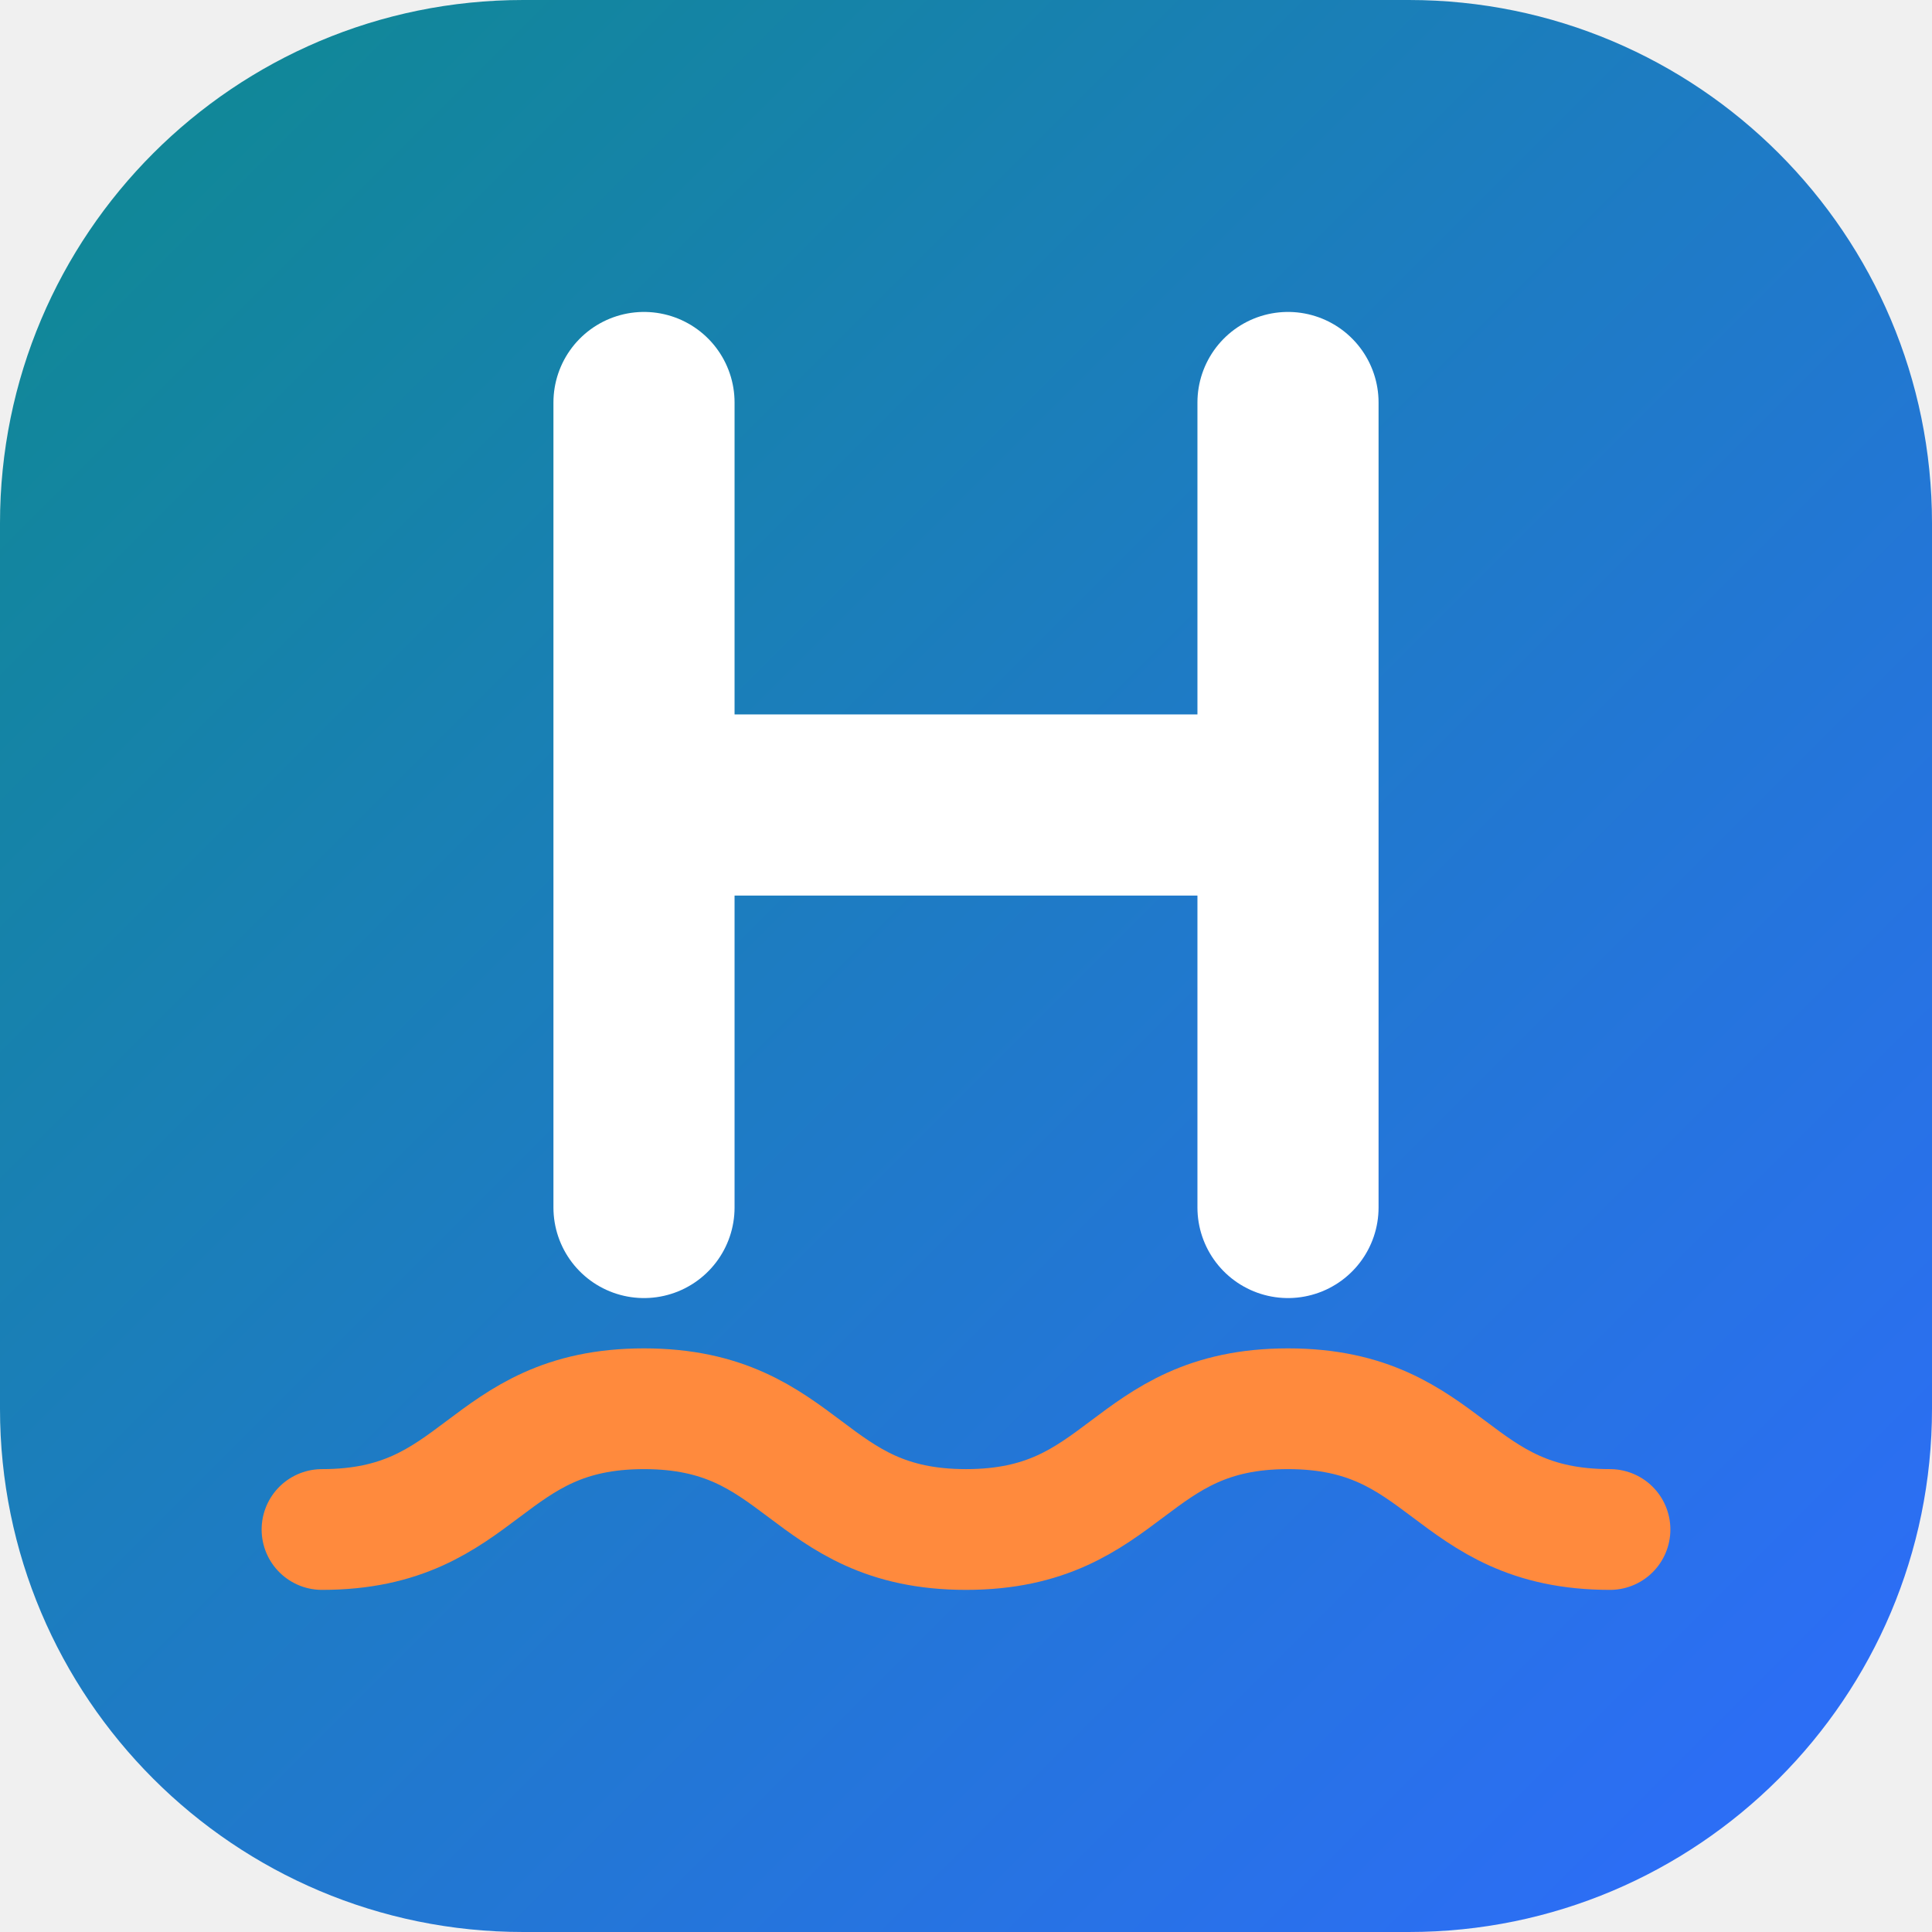
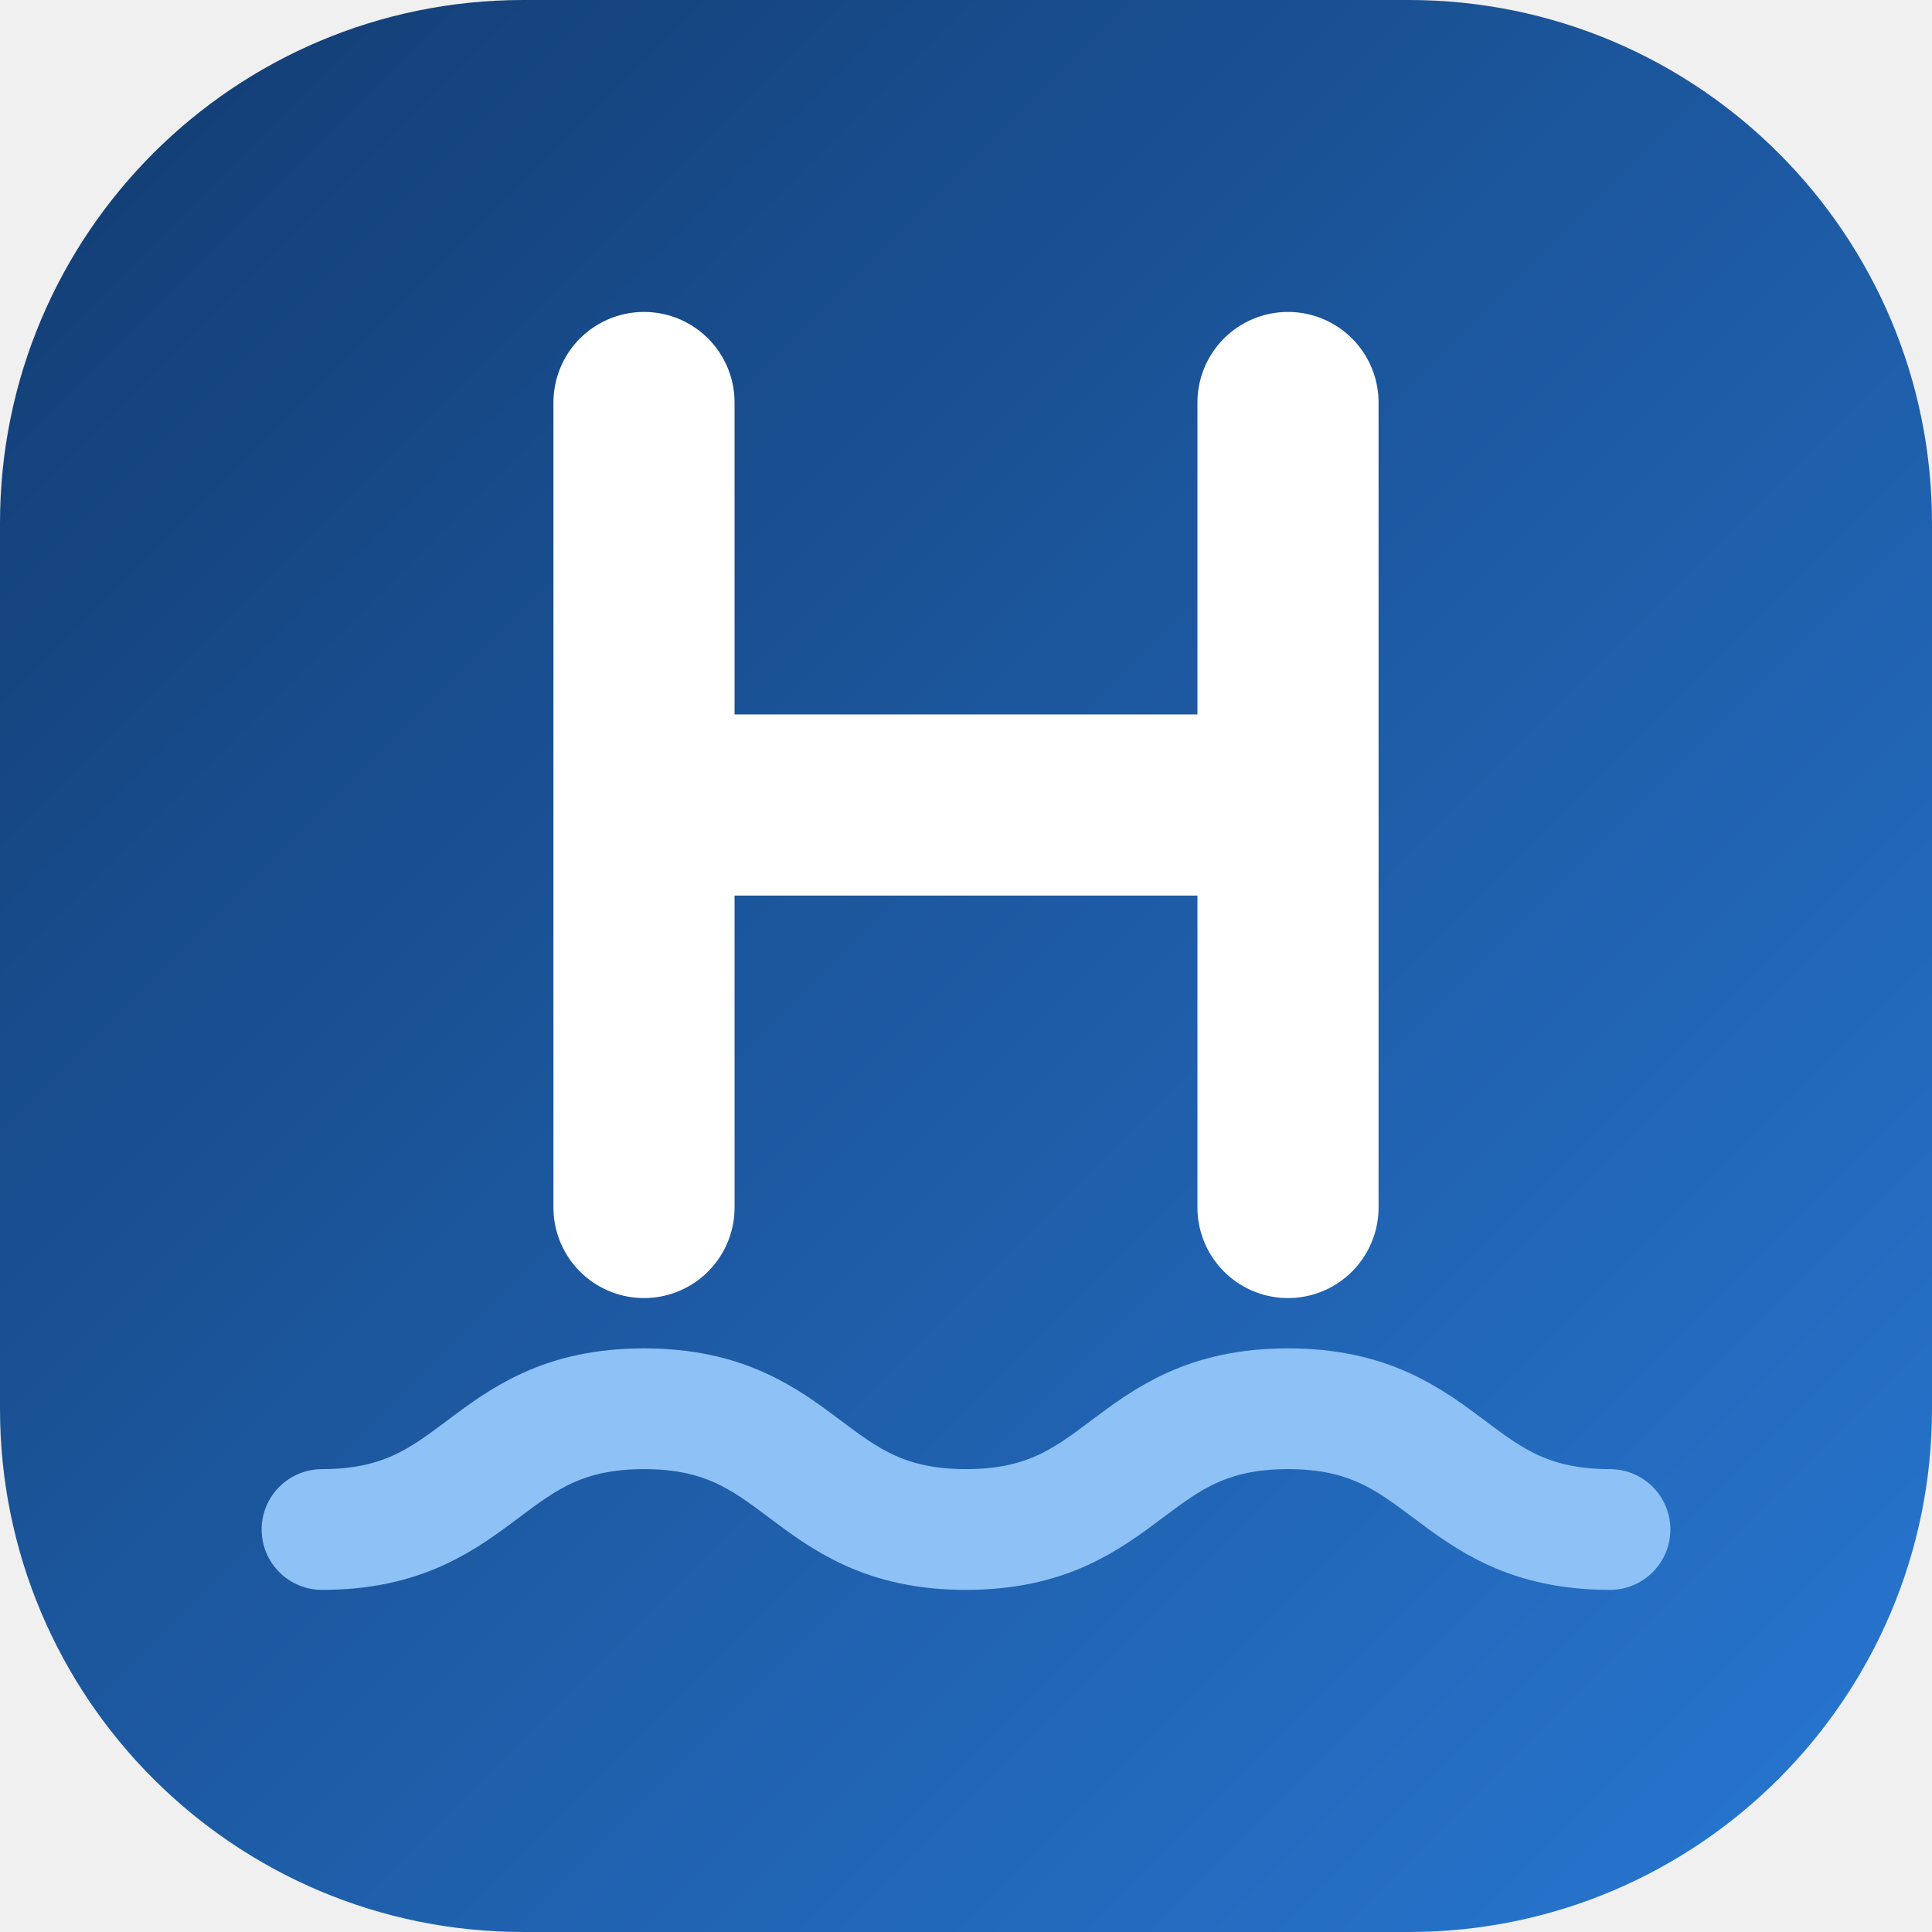
<svg xmlns="http://www.w3.org/2000/svg" viewBox="0 0 48 48">
  <defs>
    <linearGradient id="g" x1="0" y1="0" x2="1" y2="1">
-       <stop offset="0" stop-color="#0e8a8f" />
-       <stop offset="1" stop-color="#2f6bff" />
+       <stop offset="0" stop-color="#123B70" />
+       <stop offset="1" stop-color="#2878D4" />
    </linearGradient>
  </defs>
  <rect width="48" height="48" rx="13" fill="url(#g)" />
  <path d="M16 10v20M32 10v20M16 20h16" stroke="#fff" stroke-width="4.5" stroke-linecap="round" />
-   <path d="M8 38c4 0 4-3 8-3s4 3 8 3 4-3 8-3 4 3 8 3" fill="none" stroke="#ff8a3d" stroke-width="3" stroke-linecap="round" />
+   <path d="M8 38c4 0 4-3 8-3s4 3 8 3 4-3 8-3 4 3 8 3" fill="none" stroke="#8EC1F5" stroke-width="3" stroke-linecap="round" />
</svg>
